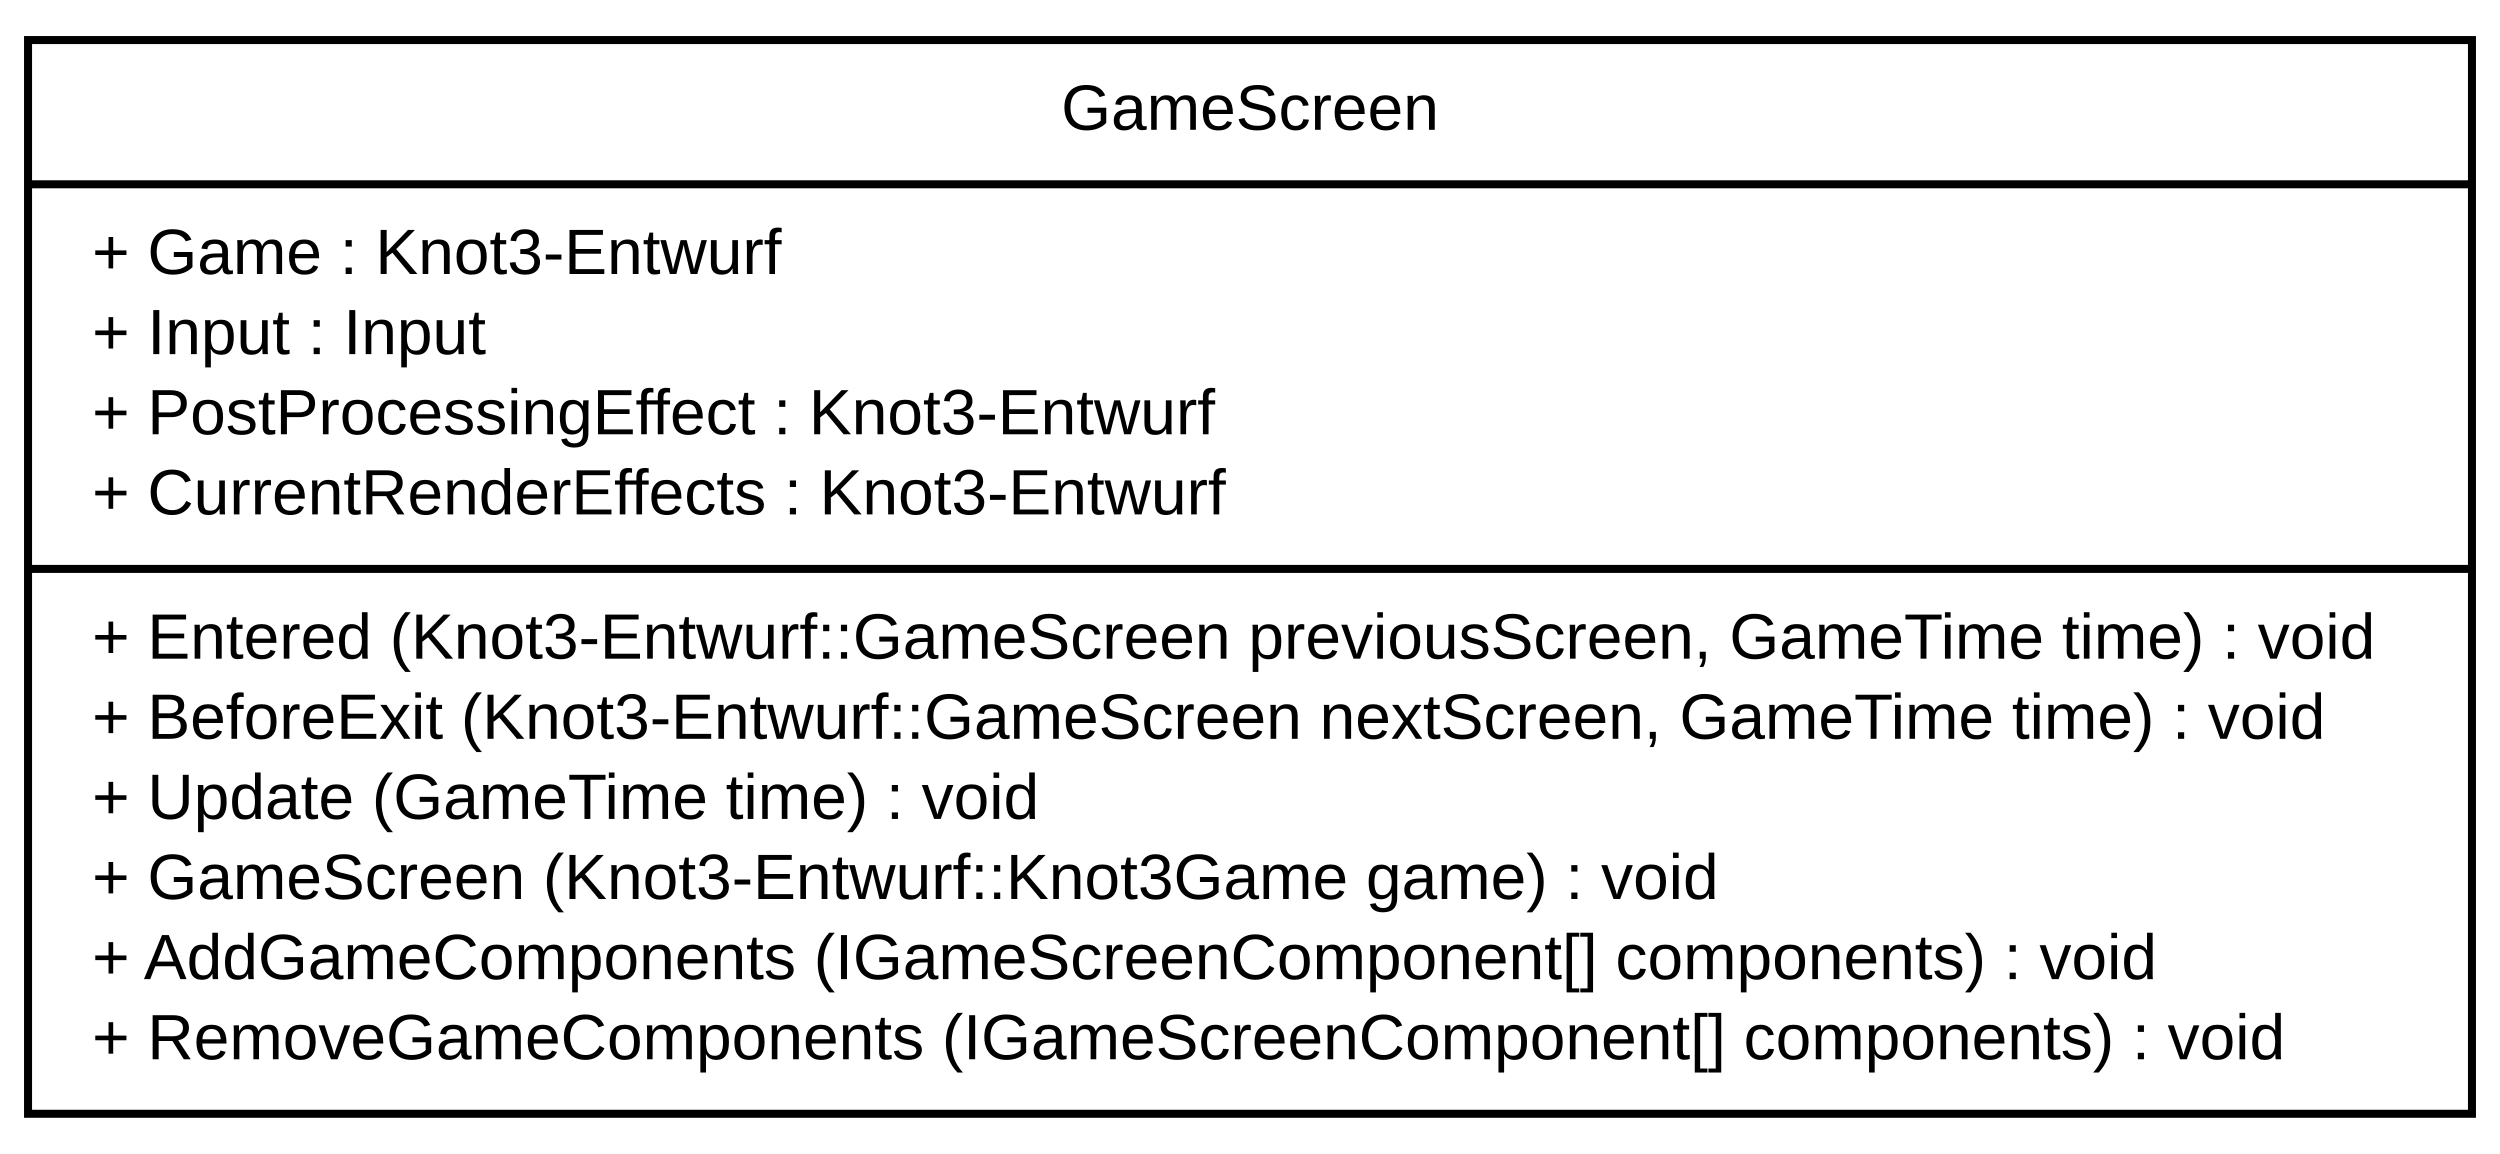
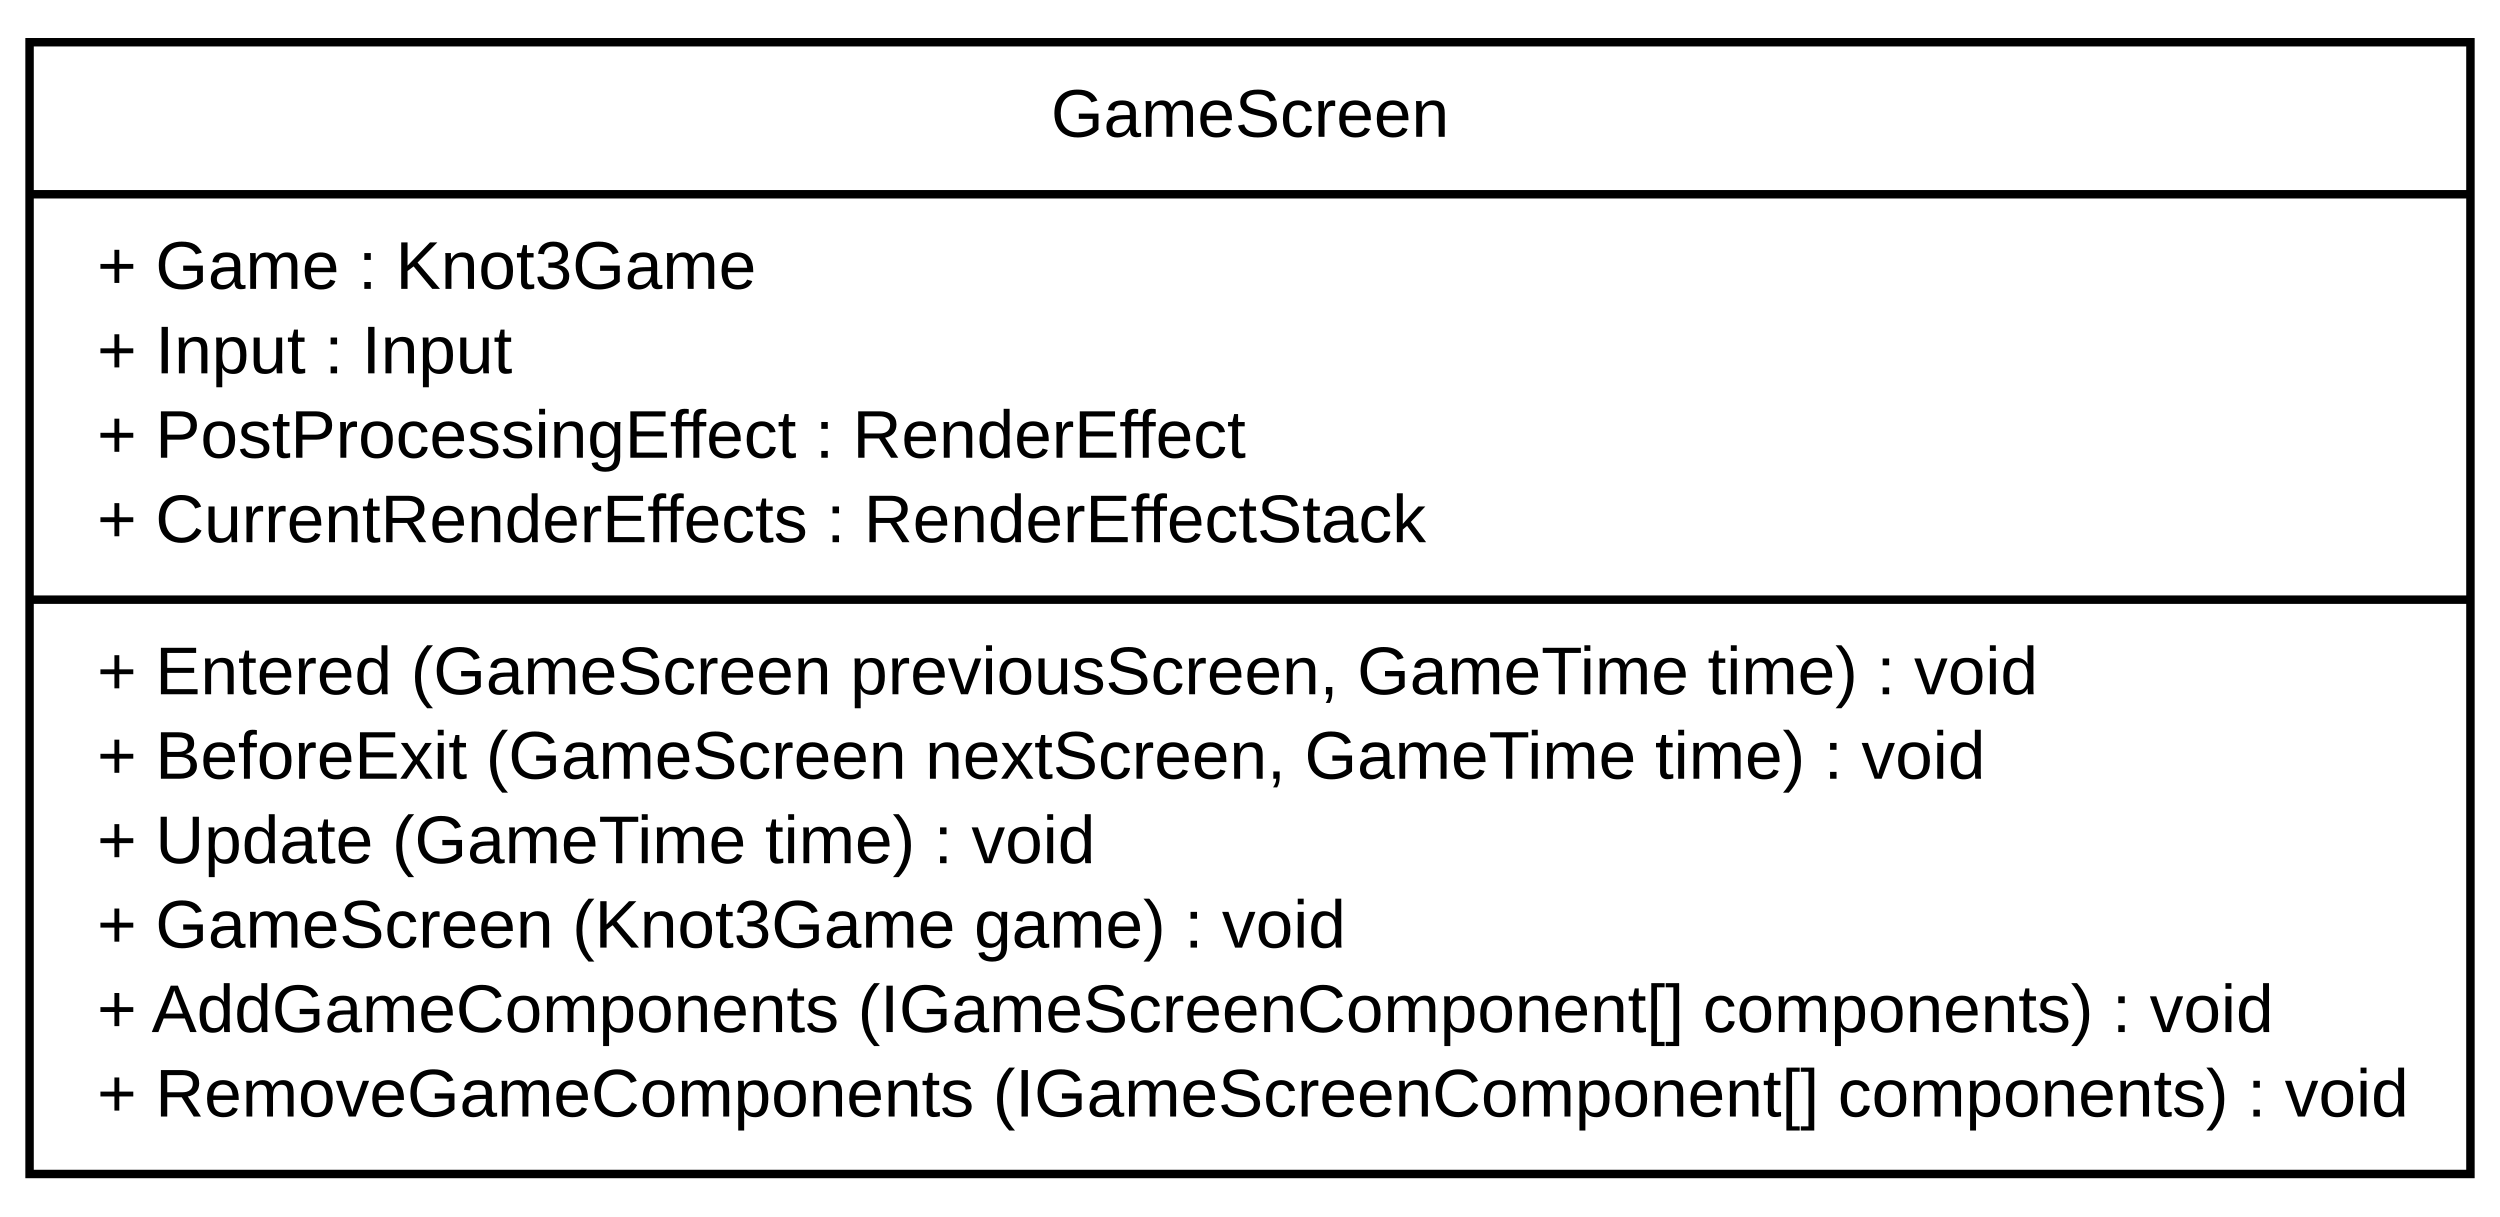
- <svg xmlns="http://www.w3.org/2000/svg" width="312pt" height="144pt" viewBox="0.00 0.00 312.00 144.00">
+ <svg xmlns="http://www.w3.org/2000/svg" width="296pt" height="144pt" viewBox="0.00 0.00 296.00 144.00">
  <g id="graph1" class="graph" transform="scale(1 1) rotate(0) translate(4 140)">
-     <polygon fill="white" stroke="white" points="-4,5 -4,-140 309,-140 309,5 -4,5" />
+     <polygon fill="white" stroke="white" points="-4,5 -4,-140 293,-140 293,5 -4,5" />
    <g id="node1" class="node">
-       <polygon fill="#ffffff" stroke="black" points="-0.5,-1 -0.5,-135 304.5,-135 304.5,-1 -0.5,-1" />
-       <text text-anchor="middle" x="152" y="-123.8" font-family="Arial" font-size="8.00">GameScreen</text>
-       <polyline fill="none" stroke="black" points="-0.5,-117 304.5,-117 " />
-       <text text-anchor="start" x="7.5" y="-105.8" font-family="Arial" font-size="8.00">+ Game : Knot3-Entwurf</text>
+       <polygon fill="#ffffff" stroke="black" points="-0.5,-1 -0.5,-135 288.5,-135 288.5,-1 -0.5,-1" />
+       <text text-anchor="middle" x="144" y="-123.8" font-family="Arial" font-size="8.00">GameScreen</text>
+       <polyline fill="none" stroke="black" points="-0.5,-117 288.5,-117 " />
+       <text text-anchor="start" x="7.5" y="-105.8" font-family="Arial" font-size="8.00">+ Game : Knot3Game</text>
      <text text-anchor="start" x="7.5" y="-95.8" font-family="Arial" font-size="8.00">+ Input : Input</text>
-       <text text-anchor="start" x="7.5" y="-85.8" font-family="Arial" font-size="8.00">+ PostProcessingEffect : Knot3-Entwurf</text>
-       <text text-anchor="start" x="7.5" y="-75.8" font-family="Arial" font-size="8.00">+ CurrentRenderEffects : Knot3-Entwurf</text>
-       <polyline fill="none" stroke="black" points="-0.5,-69 304.5,-69 " />
-       <text text-anchor="start" x="7.5" y="-57.8" font-family="Arial" font-size="8.00">+ Entered (Knot3-Entwurf::GameScreen previousScreen, GameTime time) : void</text>
-       <text text-anchor="start" x="7.5" y="-47.8" font-family="Arial" font-size="8.00">+ BeforeExit (Knot3-Entwurf::GameScreen nextScreen, GameTime time) : void</text>
+       <text text-anchor="start" x="7.5" y="-85.8" font-family="Arial" font-size="8.00">+ PostProcessingEffect : RenderEffect</text>
+       <text text-anchor="start" x="7.5" y="-75.8" font-family="Arial" font-size="8.00">+ CurrentRenderEffects : RenderEffectStack</text>
+       <polyline fill="none" stroke="black" points="-0.5,-69 288.5,-69 " />
+       <text text-anchor="start" x="7.5" y="-57.8" font-family="Arial" font-size="8.00">+ Entered (GameScreen previousScreen, GameTime time) : void</text>
+       <text text-anchor="start" x="7.5" y="-47.8" font-family="Arial" font-size="8.00">+ BeforeExit (GameScreen nextScreen, GameTime time) : void</text>
      <text text-anchor="start" x="7.5" y="-37.8" font-family="Arial" font-size="8.00">+ Update (GameTime time) : void</text>
-       <text text-anchor="start" x="7.5" y="-27.8" font-family="Arial" font-size="8.00">+ GameScreen (Knot3-Entwurf::Knot3Game game) : void</text>
+       <text text-anchor="start" x="7.5" y="-27.8" font-family="Arial" font-size="8.00">+ GameScreen (Knot3Game game) : void</text>
      <text text-anchor="start" x="7.5" y="-17.8" font-family="Arial" font-size="8.00">+ AddGameComponents (IGameScreenComponent[] components) : void</text>
      <text text-anchor="start" x="7.5" y="-7.8" font-family="Arial" font-size="8.00">+ RemoveGameComponents (IGameScreenComponent[] components) : void</text>
    </g>
  </g>
</svg>
